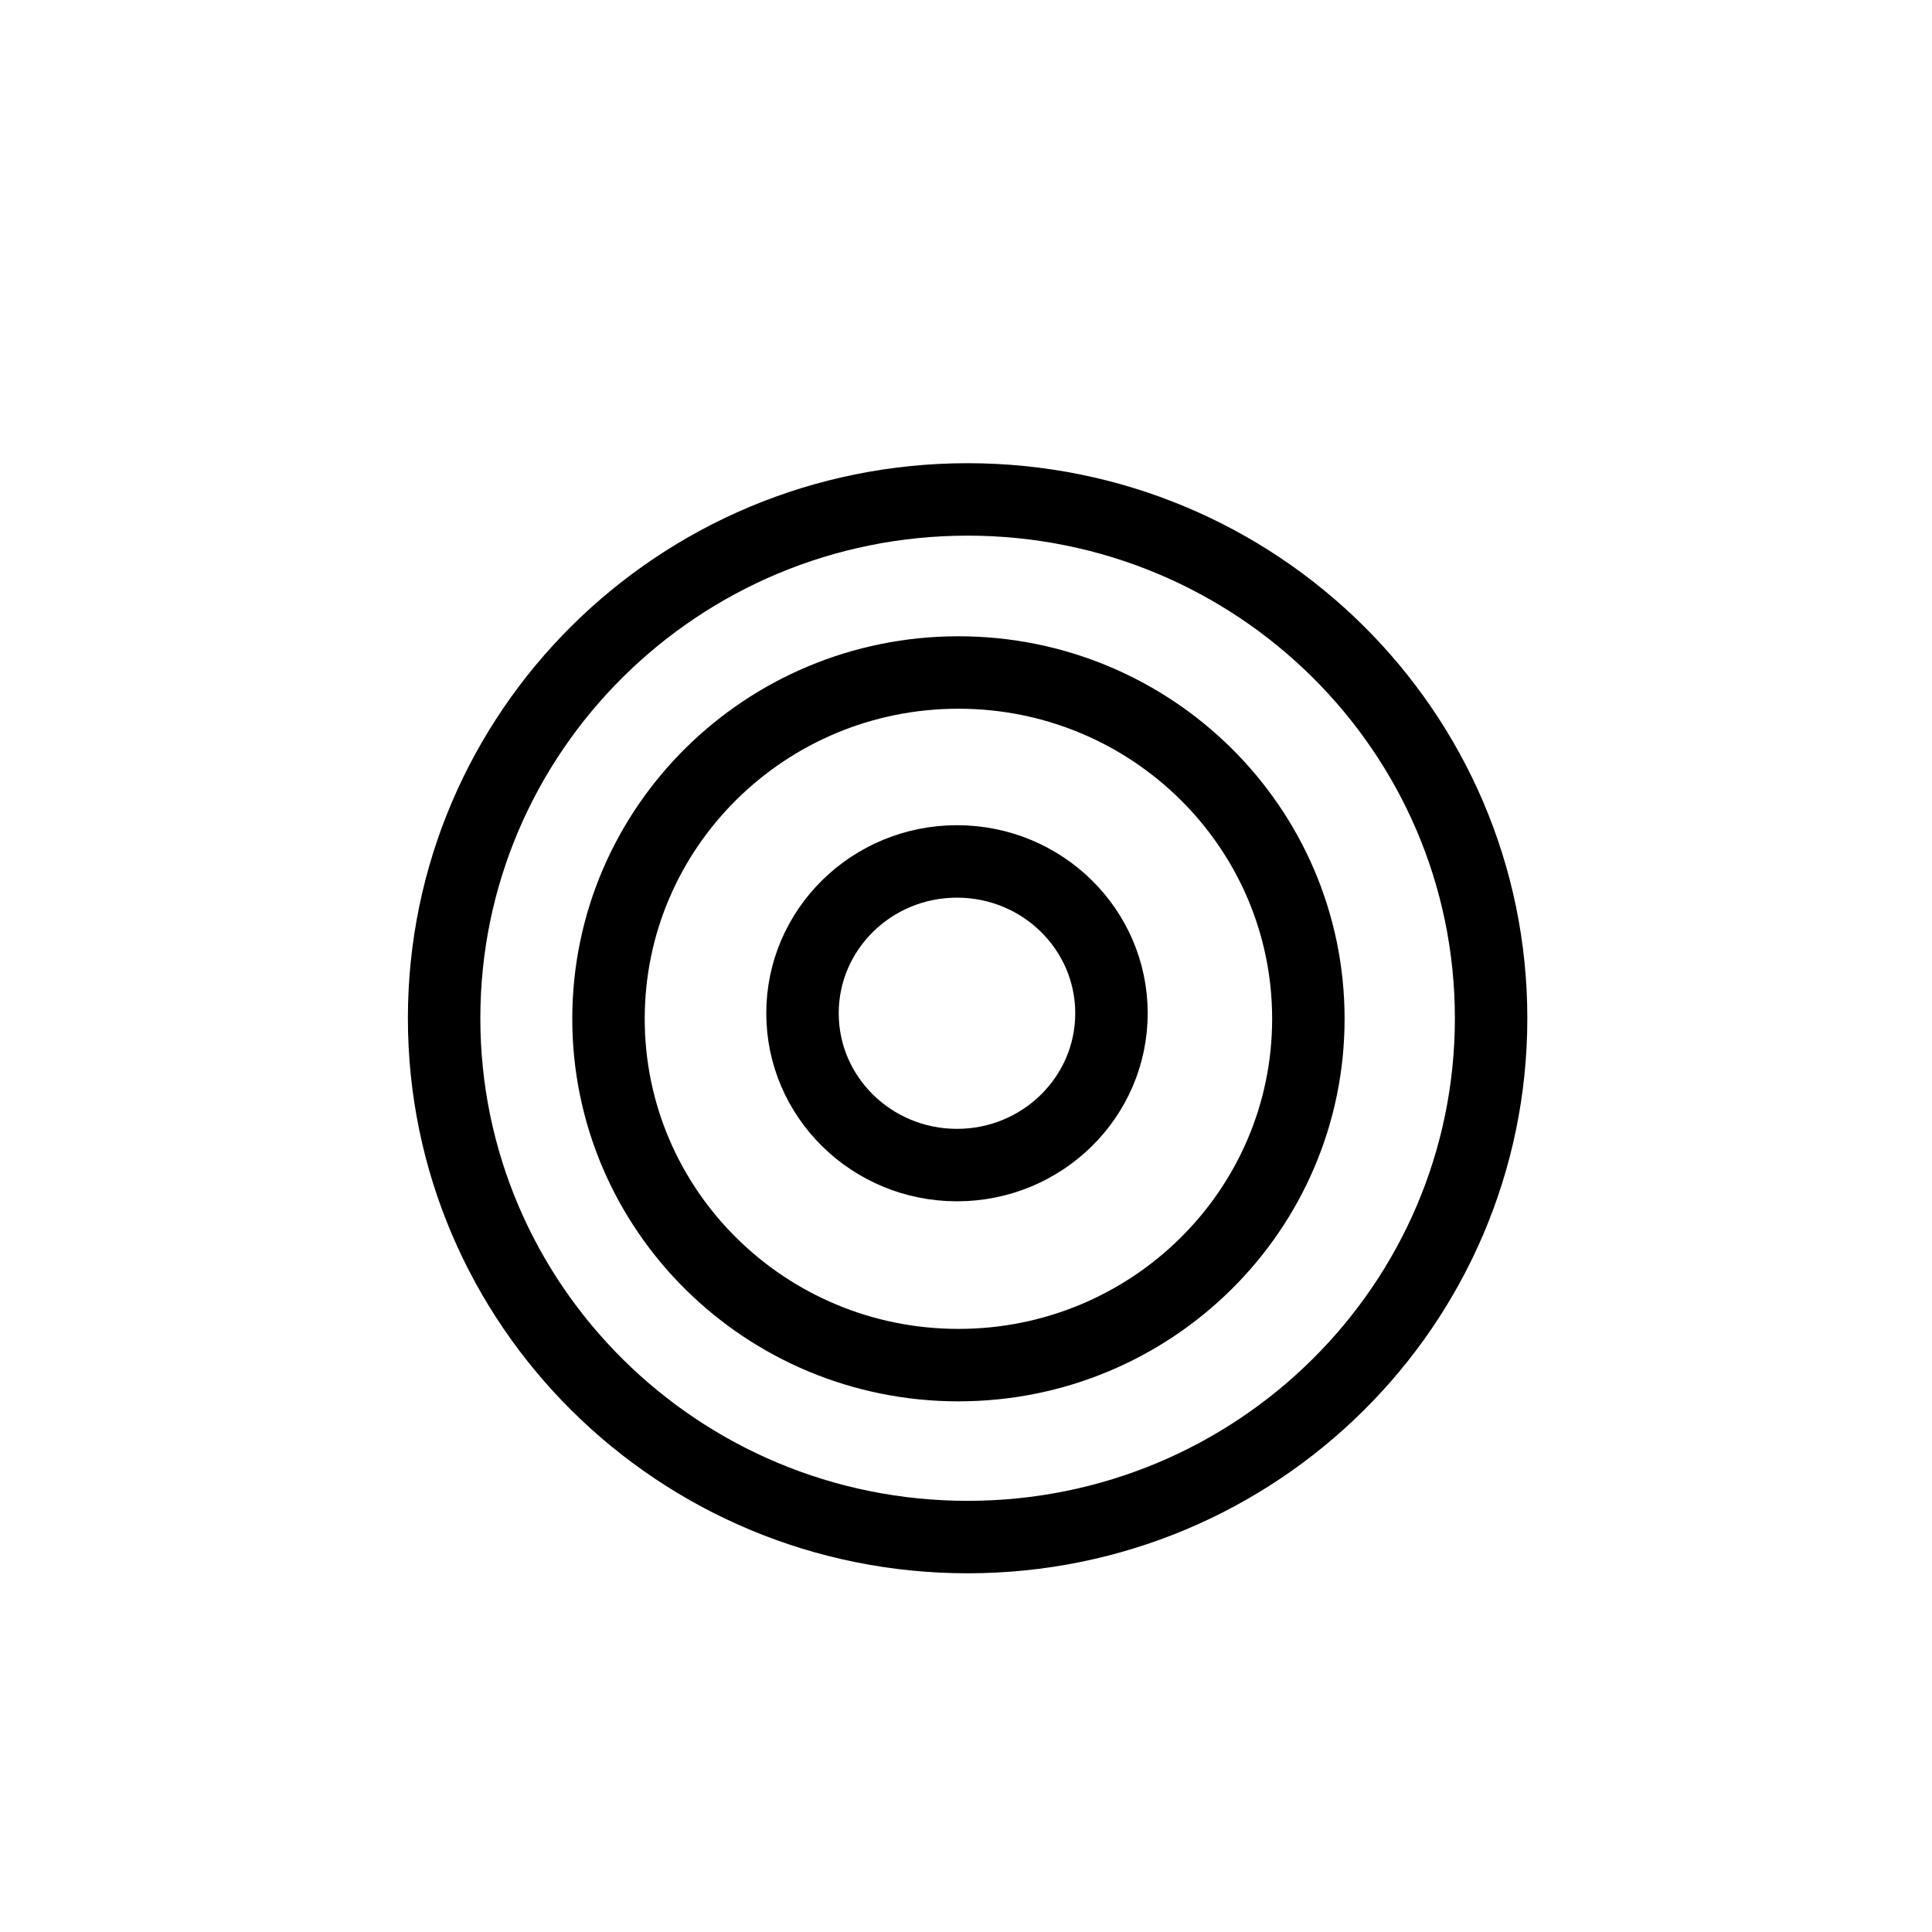
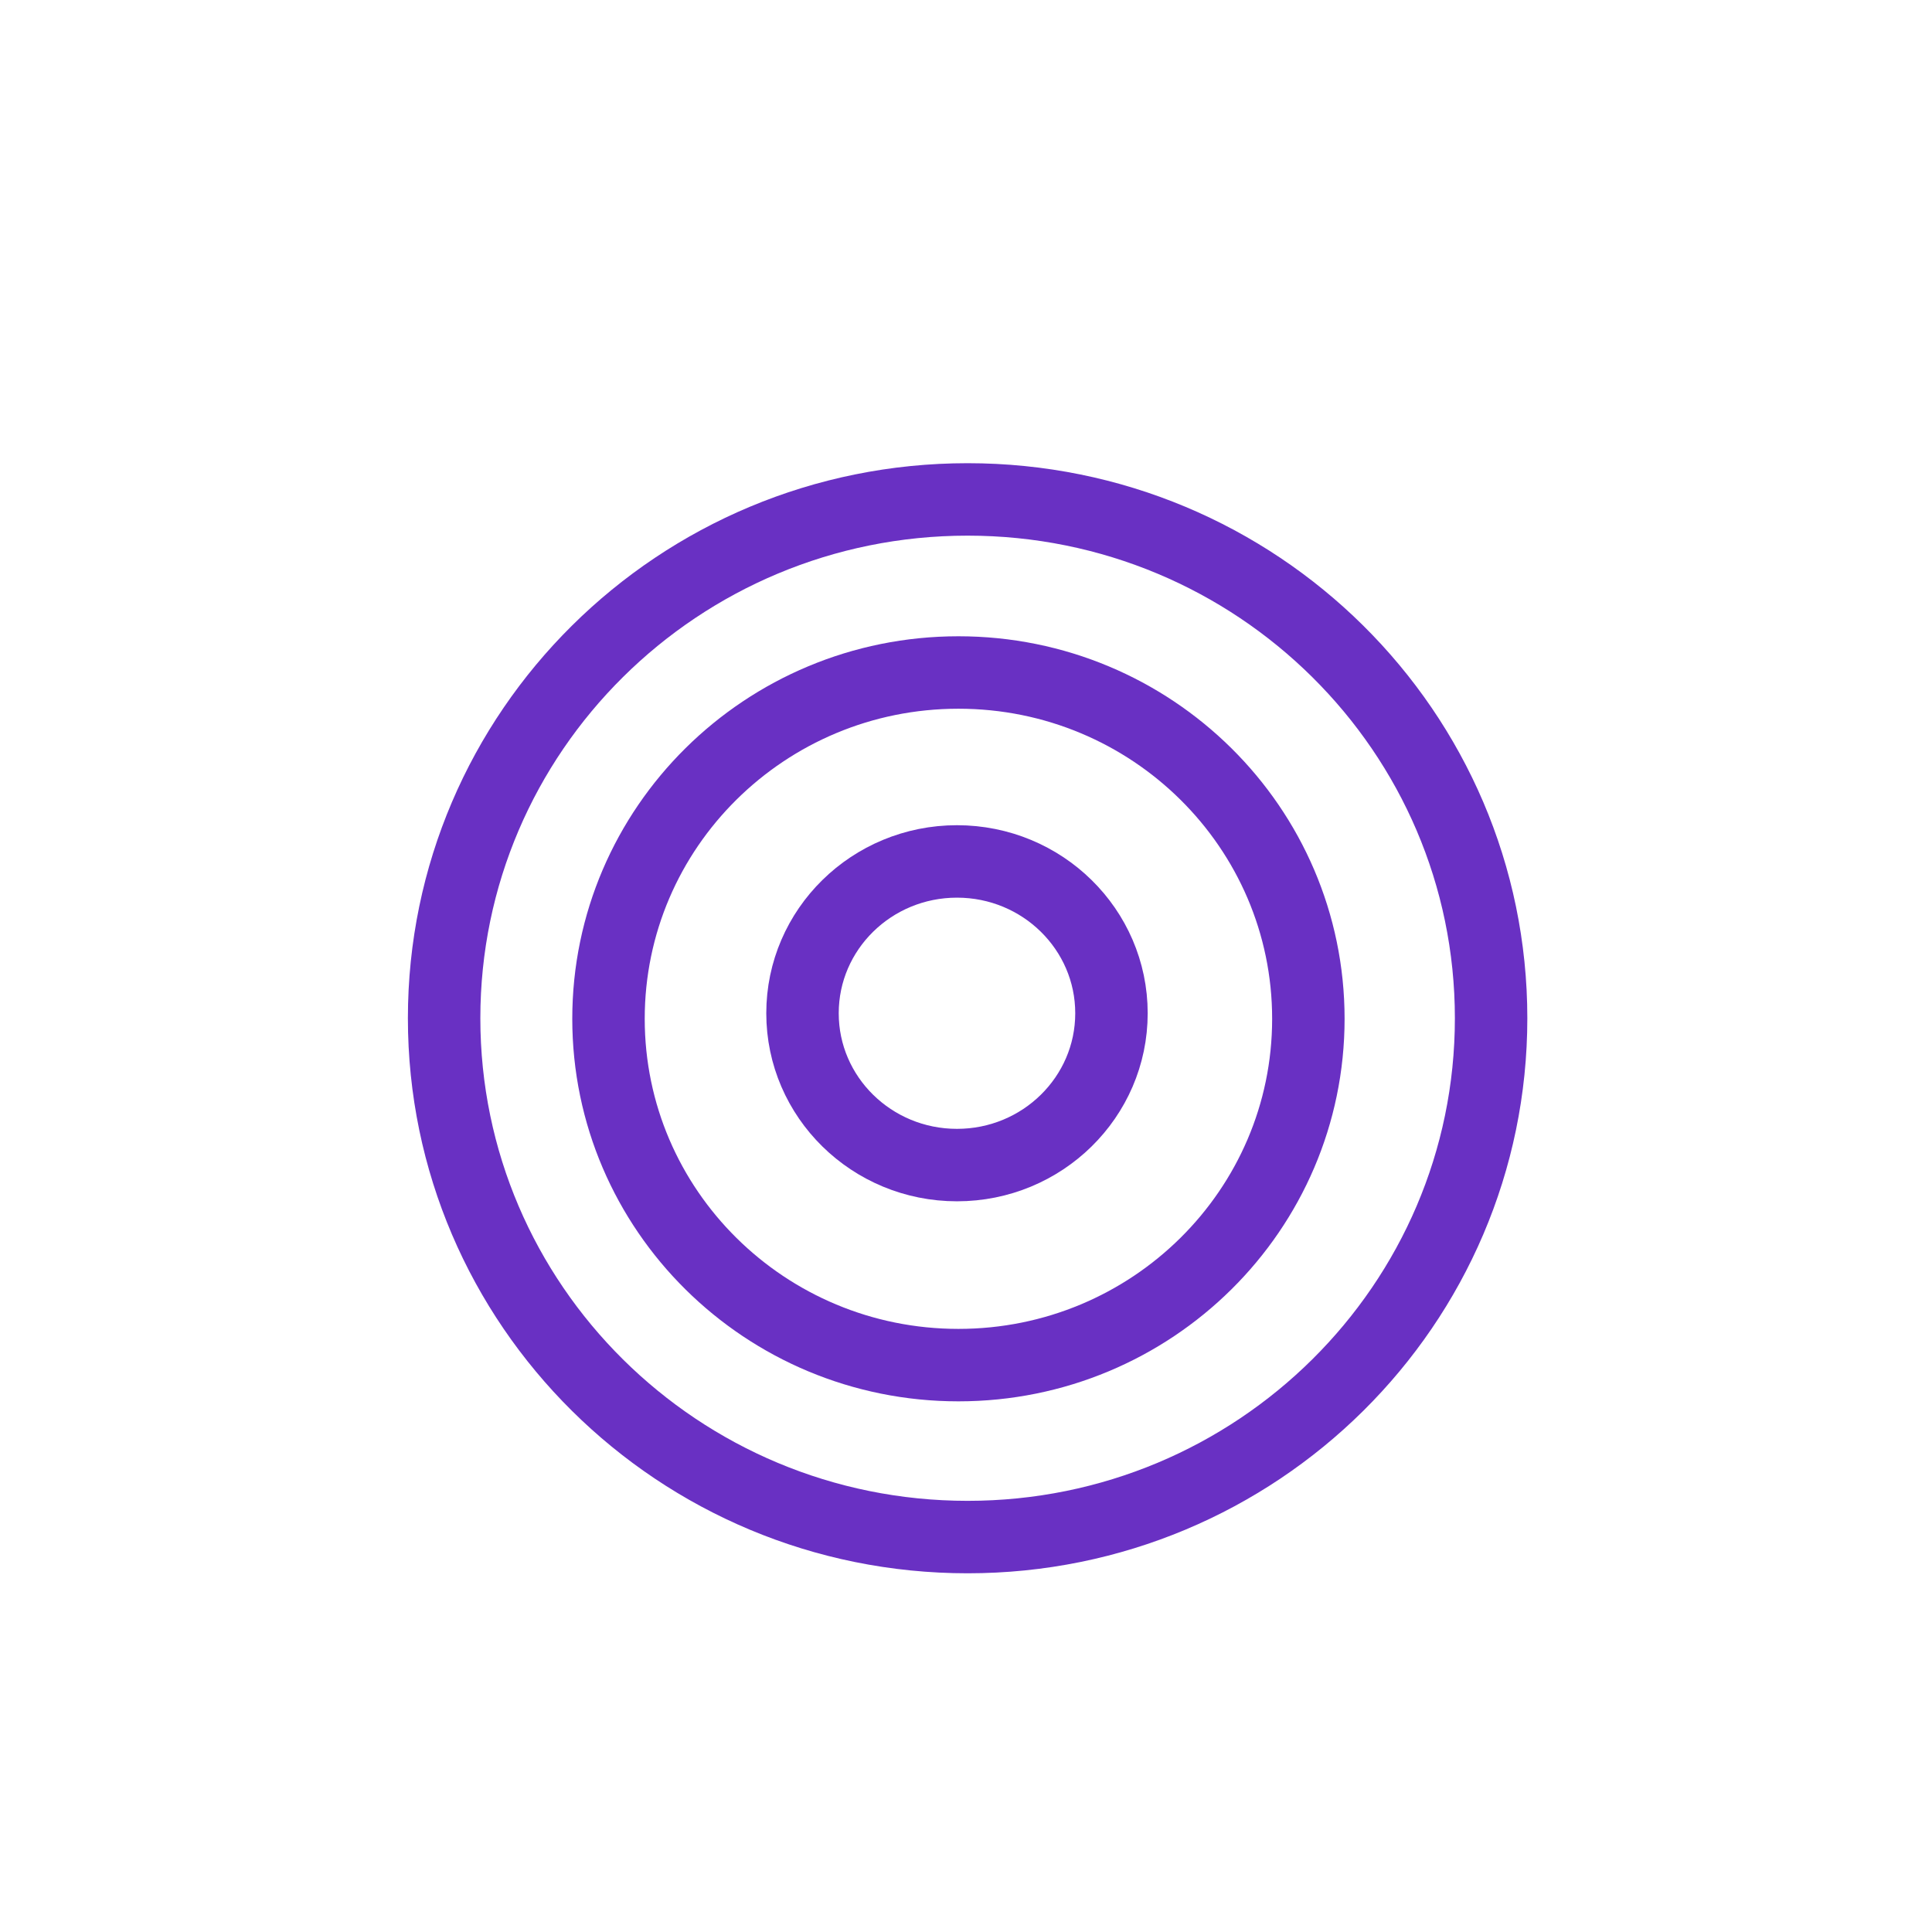
<svg xmlns="http://www.w3.org/2000/svg" id="svg62" version="1.1" width="24" viewBox="0 0 24 24" height="24">
  <defs id="defs66" />
  <path id="path58" fill="none" d="M0 0h24v24H0z" />
  <g id="layer5">
-     <ellipse ry="4.302" rx="4.347" cy="12.656" cx="11.906" id="path1378" style="fill:none;fill-opacity:1;fill-rule:nonzero;stroke:#000000;stroke-width:0.9;stroke-miterlimit:4;stroke-dasharray:none;stroke-opacity:1" />
-     <ellipse ry="6.445" rx="6.503" cy="12.649" cx="12.02" id="path1380" style="fill:none;fill-opacity:1;fill-rule:nonzero;stroke:#000000;stroke-width:0.9;stroke-miterlimit:4;stroke-dasharray:none;stroke-opacity:1" />
-     <ellipse ry="1.886" rx="1.919" cy="12.587" cx="11.888" id="path1384" style="fill:none;fill-opacity:1;fill-rule:nonzero;stroke:#000000;stroke-width:0.9;stroke-miterlimit:4;stroke-dasharray:none;stroke-opacity:1" />
+     <ellipse ry="4.302" rx="4.347" cy="12.656" cx="11.906" id="path1378" style="fill:none;fill-opacity:1;fill-rule:nonzero;stroke:#6930c3;stroke-width:0.9;stroke-miterlimit:4;stroke-dasharray:none;stroke-opacity:1" />
+     <ellipse ry="6.445" rx="6.503" cy="12.649" cx="12.02" id="path1380" style="fill:none;fill-opacity:1;fill-rule:nonzero;stroke:#6930c3;stroke-width:0.9;stroke-miterlimit:4;stroke-dasharray:none;stroke-opacity:1" />
+     <ellipse ry="1.886" rx="1.919" cy="12.587" cx="11.888" id="path1384" style="fill:none;fill-opacity:1;fill-rule:nonzero;stroke:#6930c3;stroke-width:0.9;stroke-miterlimit:4;stroke-dasharray:none;stroke-opacity:1" />
  </g>
</svg>
